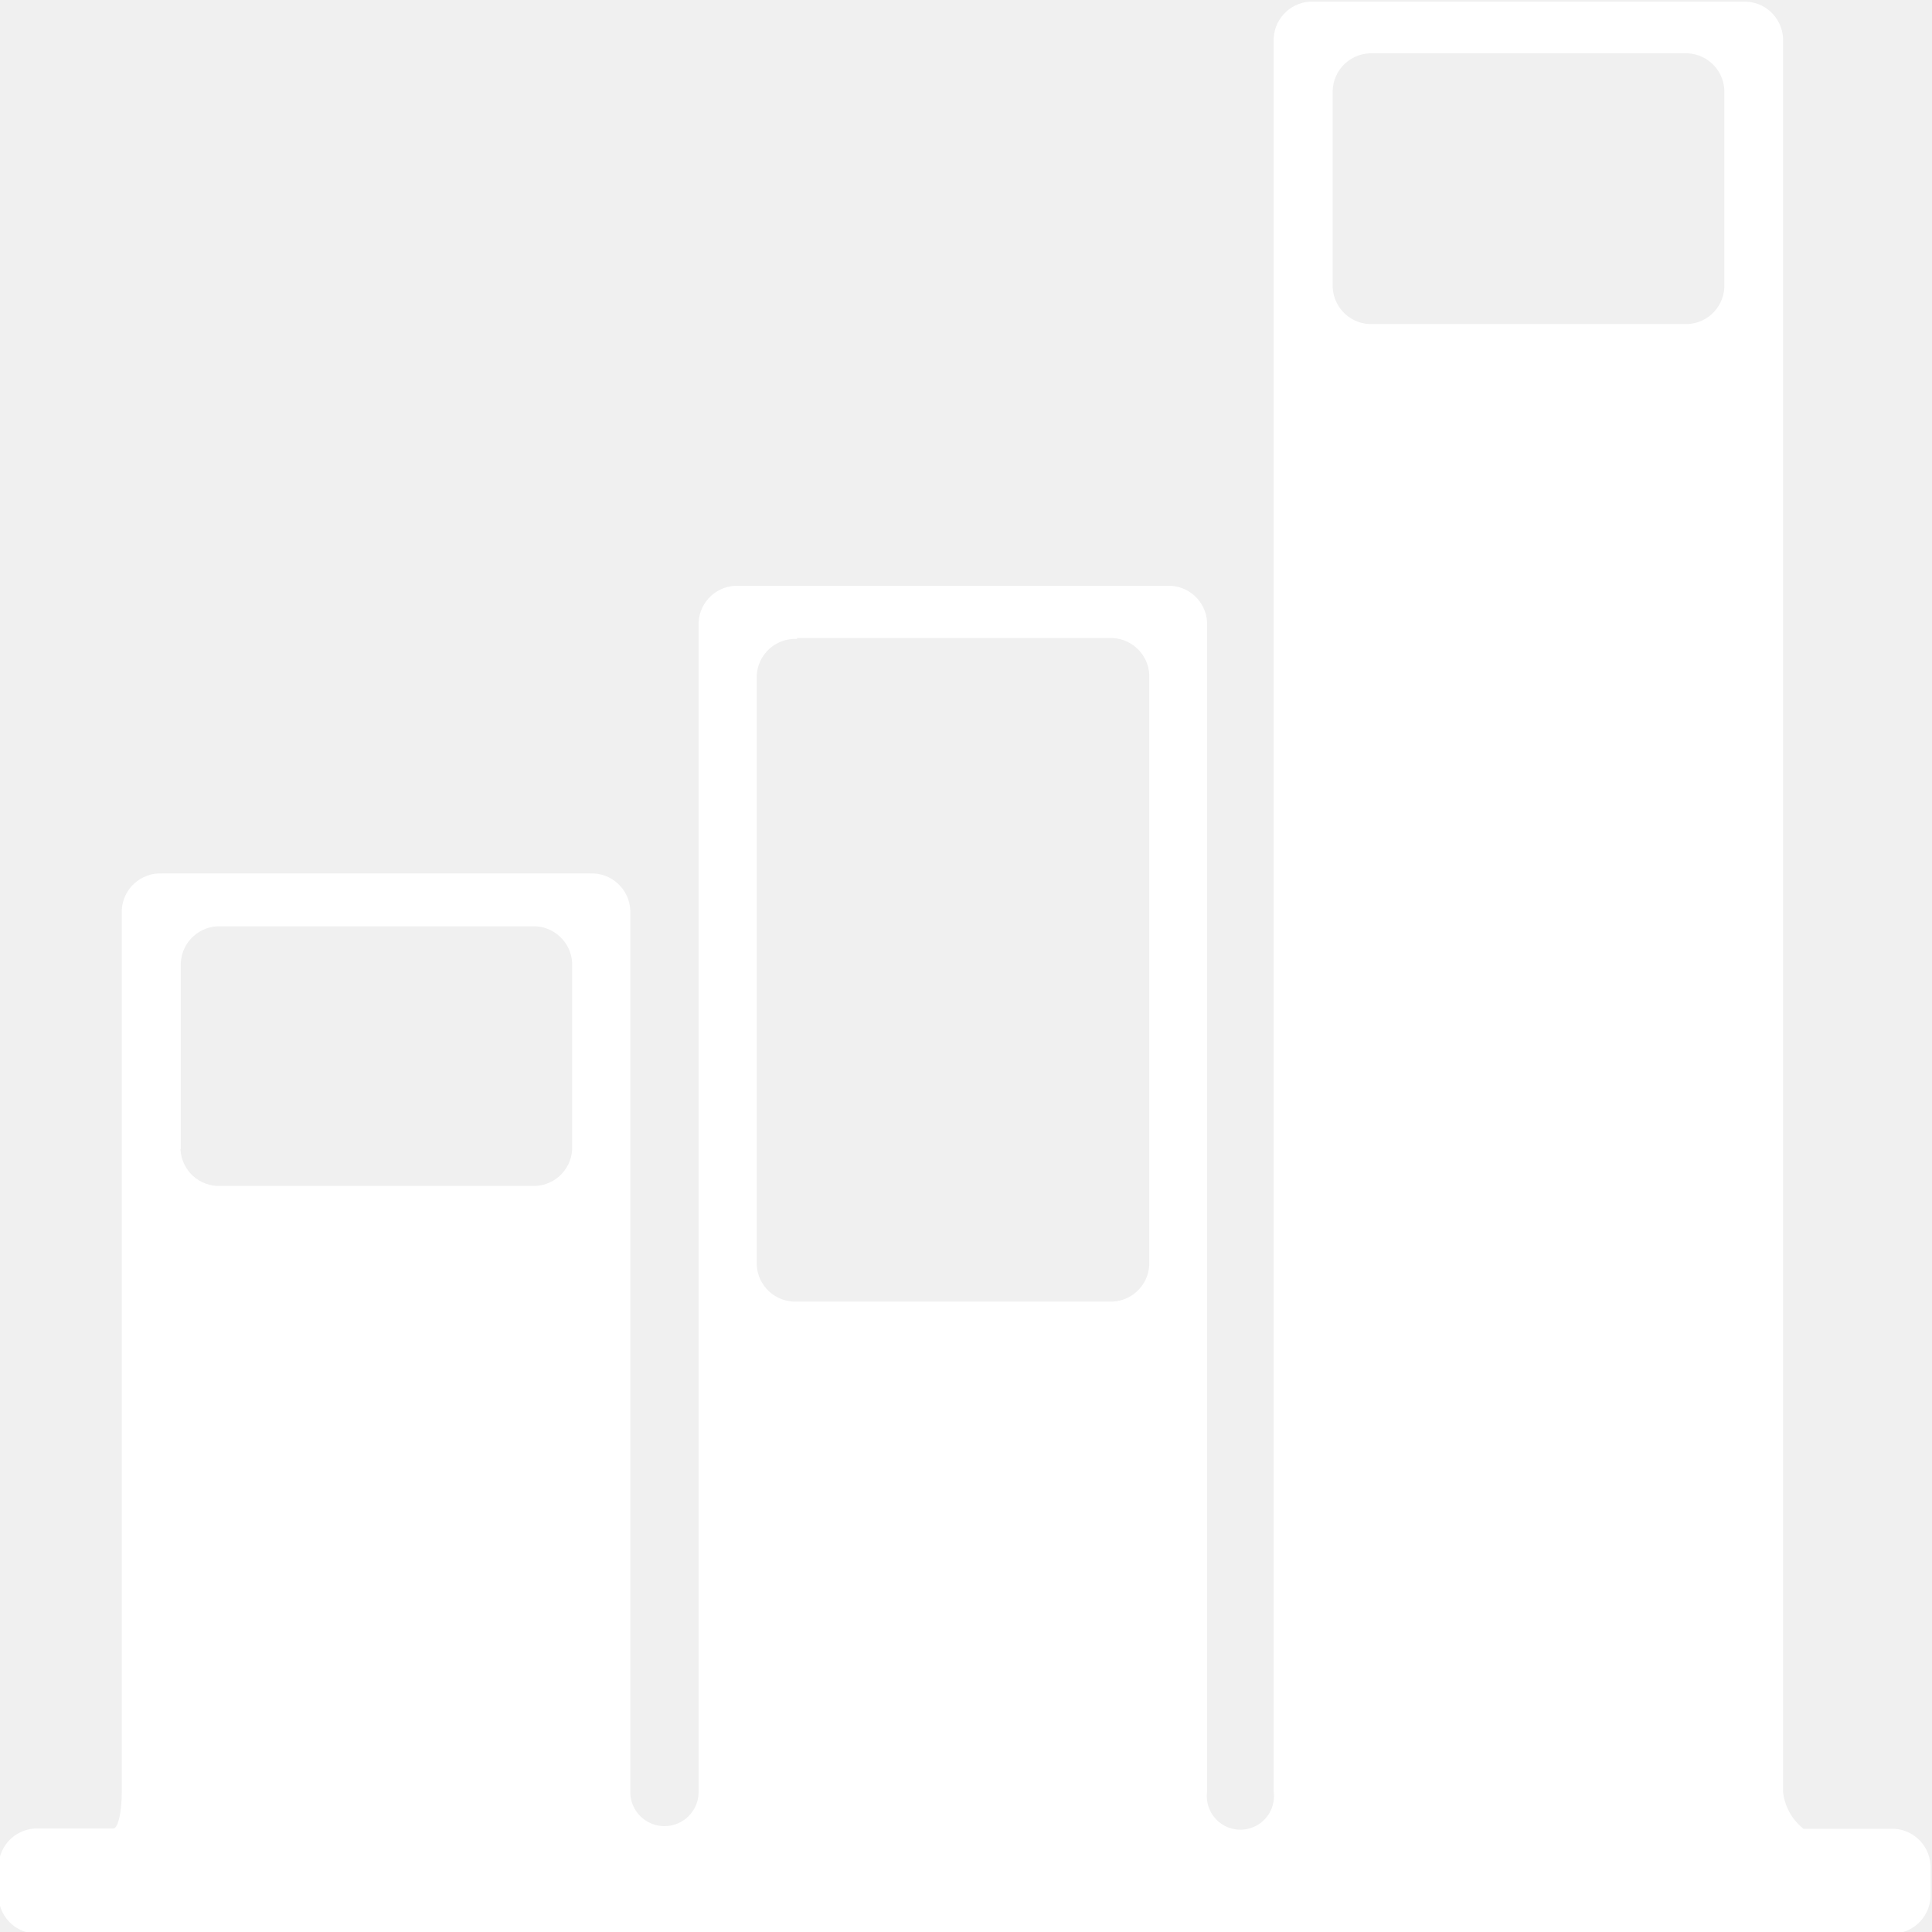
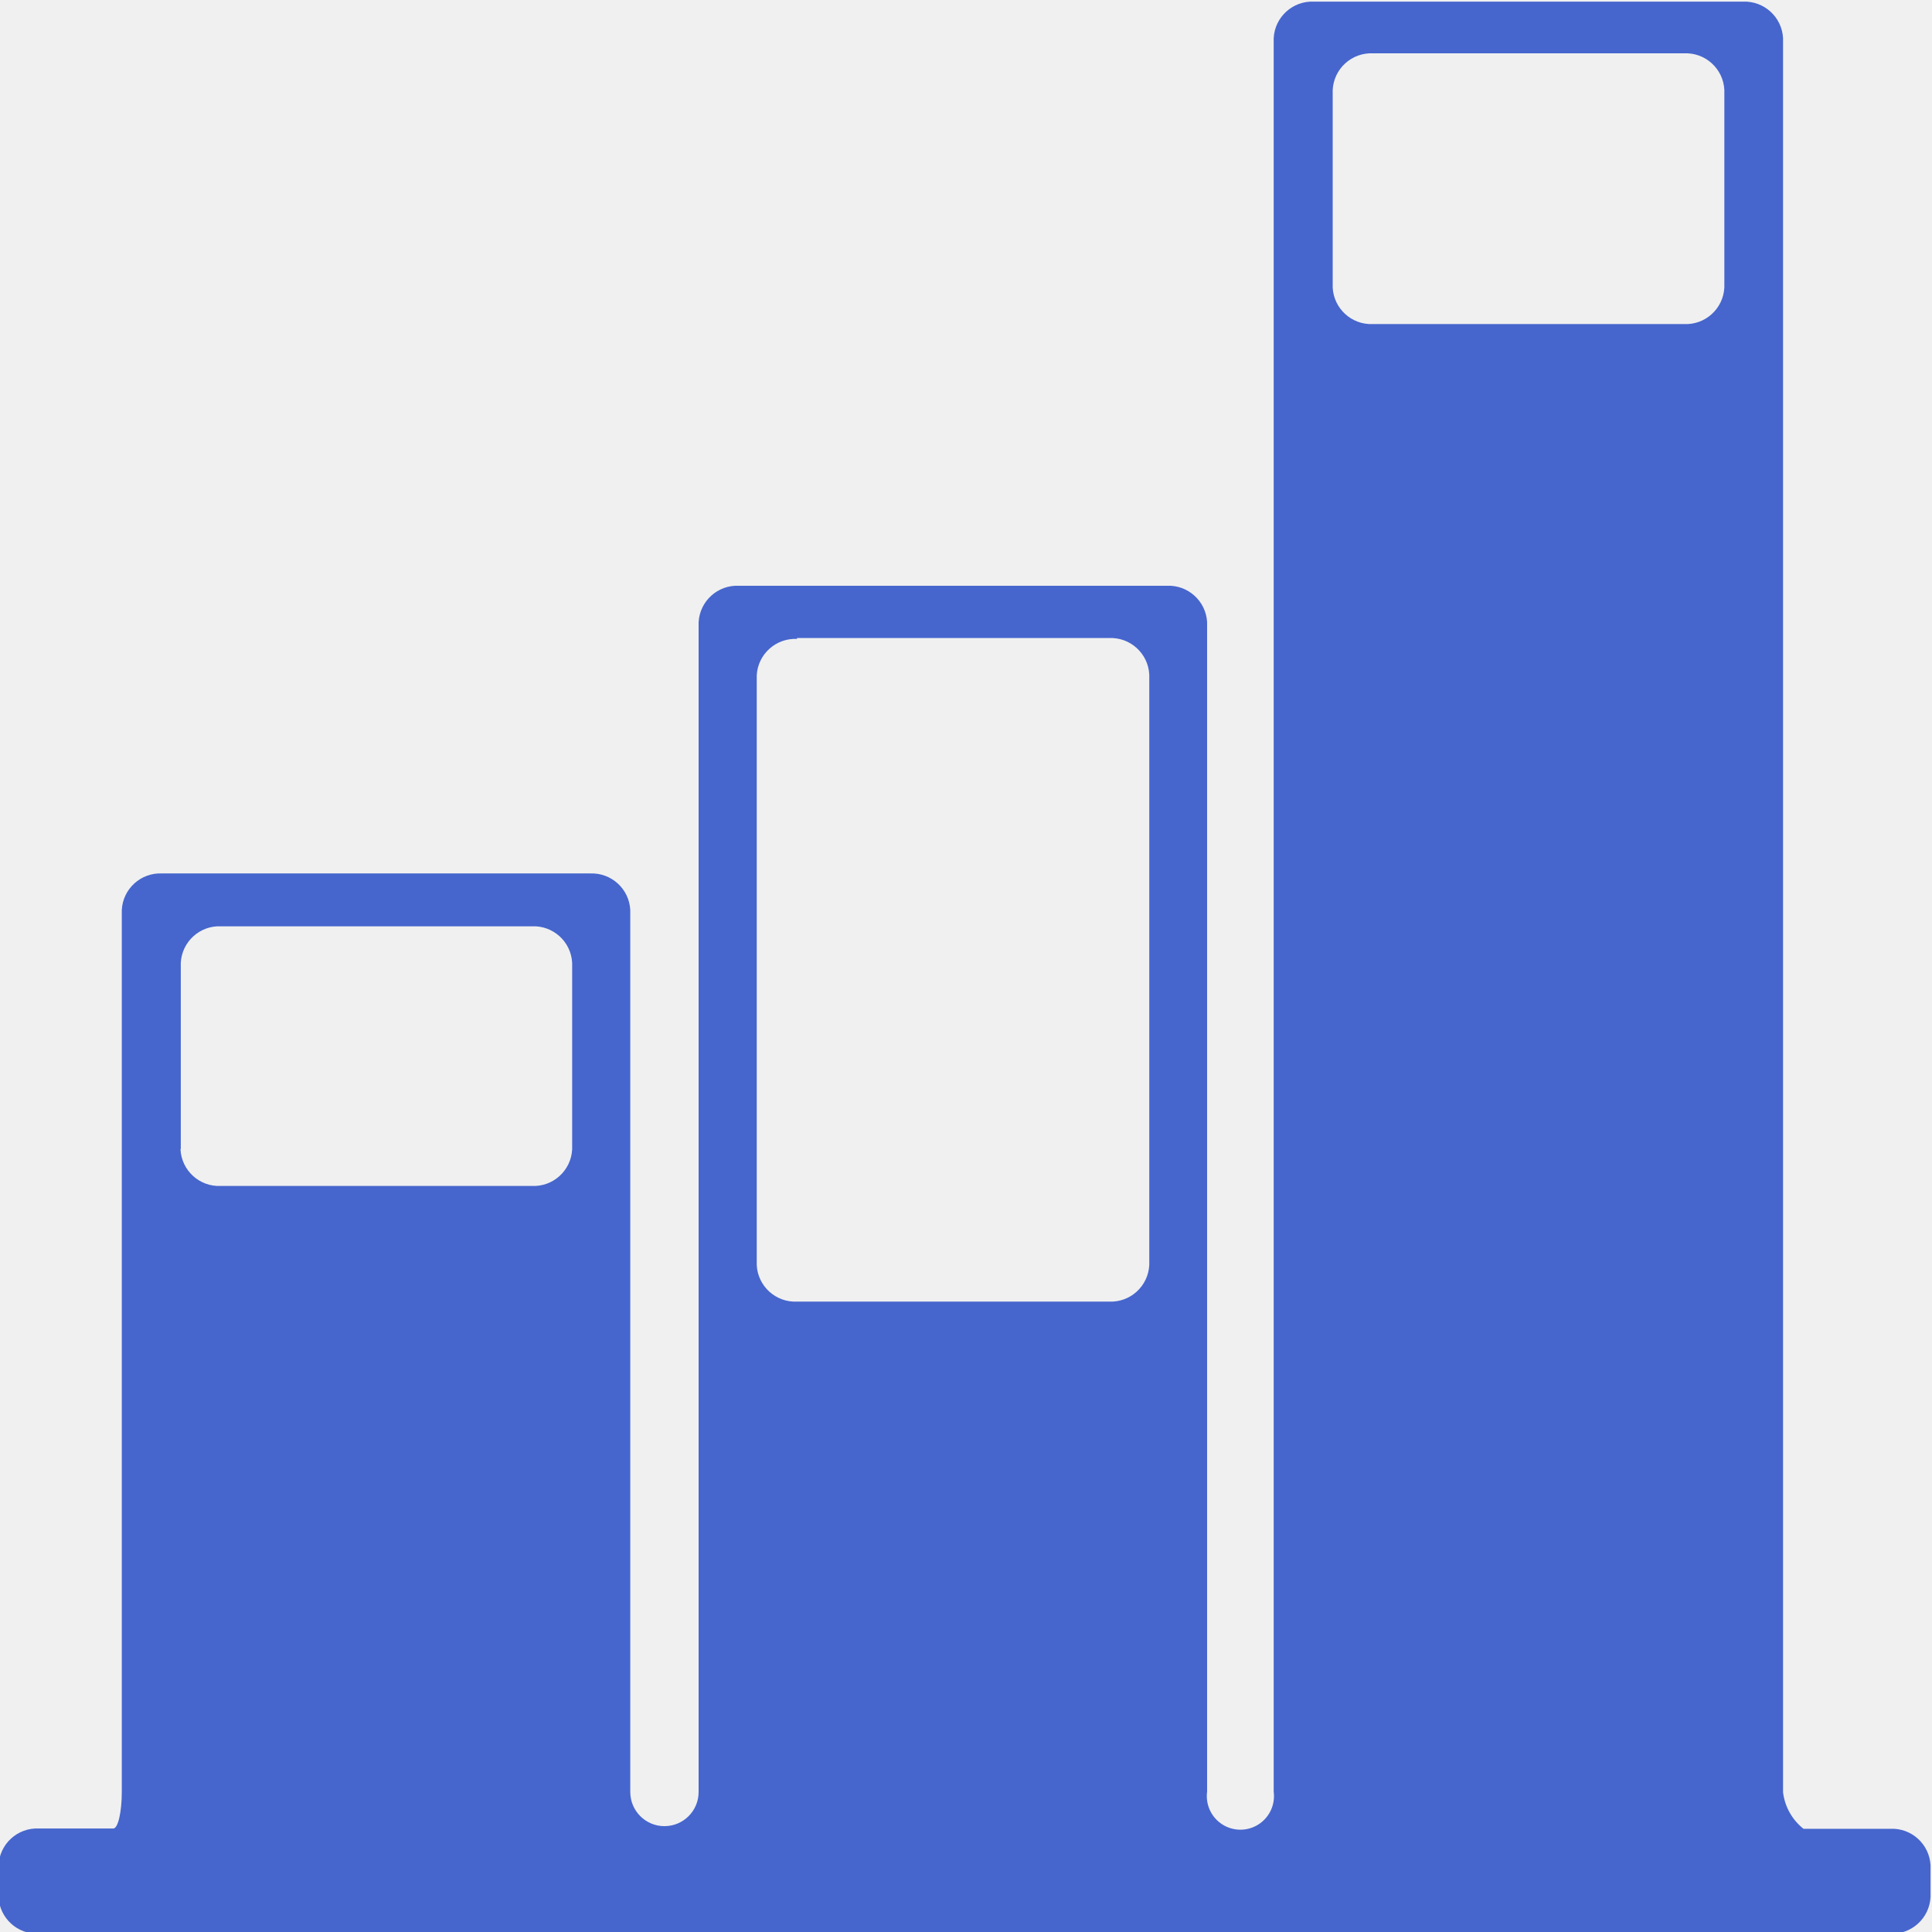
<svg xmlns="http://www.w3.org/2000/svg" id="svg733" version="1.1" viewBox="0 0 6.615 6.615" height="25" width="25">
  <defs id="defs727" />
  <g transform="translate(0,-290.3854)" id="layer1">
-     <path style="fill:#ffffff;stroke-width:0.441" d="m -0.005,296.772 v 0.109 a 0.132,0.132 0 0 0 0.138,0.125 H 6.472 a 0.132,0.132 0 0 0 0.138,-0.125 v -0.109 A 0.132,0.132 0 0 0 6.472,296.647 H 6.175 a 0.188,0.188 0 0 1 -0.07,-0.125 v -6.006 A 0.132,0.132 0 0 0 5.968,290.391 H 4.499 a 0.132,0.132 0 0 0 -0.138,0.125 v 6.004 a 0.115,0.115 0 1 1 -0.228,0 v -4.005 A 0.132,0.132 0 0 0 3.996,292.391 H 2.53 a 0.132,0.132 0 0 0 -0.138,0.125 v 4.005 a 0.117,0.117 0 1 1 -0.234,0 v -3.02 A 0.132,0.132 0 0 0 2.021,293.376 H 0.555 a 0.132,0.132 0 0 0 -0.138,0.125 v 3.02 c 0,0.069 -0.013,0.125 -0.029,0.125 h -0.255 a 0.132,0.132 0 0 0 -0.138,0.127 z m 4.706,-6.204 h 1.065 a 0.132,0.132 0 0 1 0.138,0.125 v 0.677 a 0.132,0.132 0 0 1 -0.138,0.125 H 4.701 a 0.132,0.132 0 0 1 -0.138,-0.125 v -0.676 a 0.132,0.132 0 0 1 0.138,-0.126 z m -1.972,2.002 h 1.068 a 0.132,0.132 0 0 1 0.138,0.125 v 2.022 a 0.132,0.132 0 0 1 -0.138,0.125 H 2.729 a 0.132,0.132 0 0 1 -0.138,-0.125 v -2.02 a 0.132,0.132 0 0 1 0.138,-0.124 z m -2.11,1.749 v -0.637 a 0.132,0.132 0 0 1 0.138,-0.125 H 1.821 a 0.132,0.132 0 0 1 0.138,0.125 v 0.639 a 0.132,0.132 0 0 1 -0.138,0.125 H 0.756 a 0.132,0.132 0 0 1 -0.138,-0.125 z" id="bars" />
+     <path style="fill:#4666CD;stroke-width:0.441" d="m -0.005,296.772 v 0.109 a 0.132,0.132 0 0 0 0.138,0.125 H 6.472 a 0.132,0.132 0 0 0 0.138,-0.125 v -0.109 A 0.132,0.132 0 0 0 6.472,296.647 H 6.175 a 0.188,0.188 0 0 1 -0.07,-0.125 v -6.006 A 0.132,0.132 0 0 0 5.968,290.391 H 4.499 a 0.132,0.132 0 0 0 -0.138,0.125 v 6.004 a 0.115,0.115 0 1 1 -0.228,0 v -4.005 A 0.132,0.132 0 0 0 3.996,292.391 H 2.53 a 0.132,0.132 0 0 0 -0.138,0.125 v 4.005 a 0.117,0.117 0 1 1 -0.234,0 v -3.02 A 0.132,0.132 0 0 0 2.021,293.376 H 0.555 a 0.132,0.132 0 0 0 -0.138,0.125 v 3.02 c 0,0.069 -0.013,0.125 -0.029,0.125 h -0.255 a 0.132,0.132 0 0 0 -0.138,0.127 z m 4.706,-6.204 h 1.065 a 0.132,0.132 0 0 1 0.138,0.125 v 0.677 a 0.132,0.132 0 0 1 -0.138,0.125 H 4.701 a 0.132,0.132 0 0 1 -0.138,-0.125 v -0.676 a 0.132,0.132 0 0 1 0.138,-0.126 z m -1.972,2.002 h 1.068 a 0.132,0.132 0 0 1 0.138,0.125 v 2.022 a 0.132,0.132 0 0 1 -0.138,0.125 H 2.729 a 0.132,0.132 0 0 1 -0.138,-0.125 v -2.02 a 0.132,0.132 0 0 1 0.138,-0.124 z m -2.11,1.749 v -0.637 a 0.132,0.132 0 0 1 0.138,-0.125 H 1.821 a 0.132,0.132 0 0 1 0.138,0.125 v 0.639 a 0.132,0.132 0 0 1 -0.138,0.125 H 0.756 a 0.132,0.132 0 0 1 -0.138,-0.125 z" id="bars" />
  </g>
</svg>
